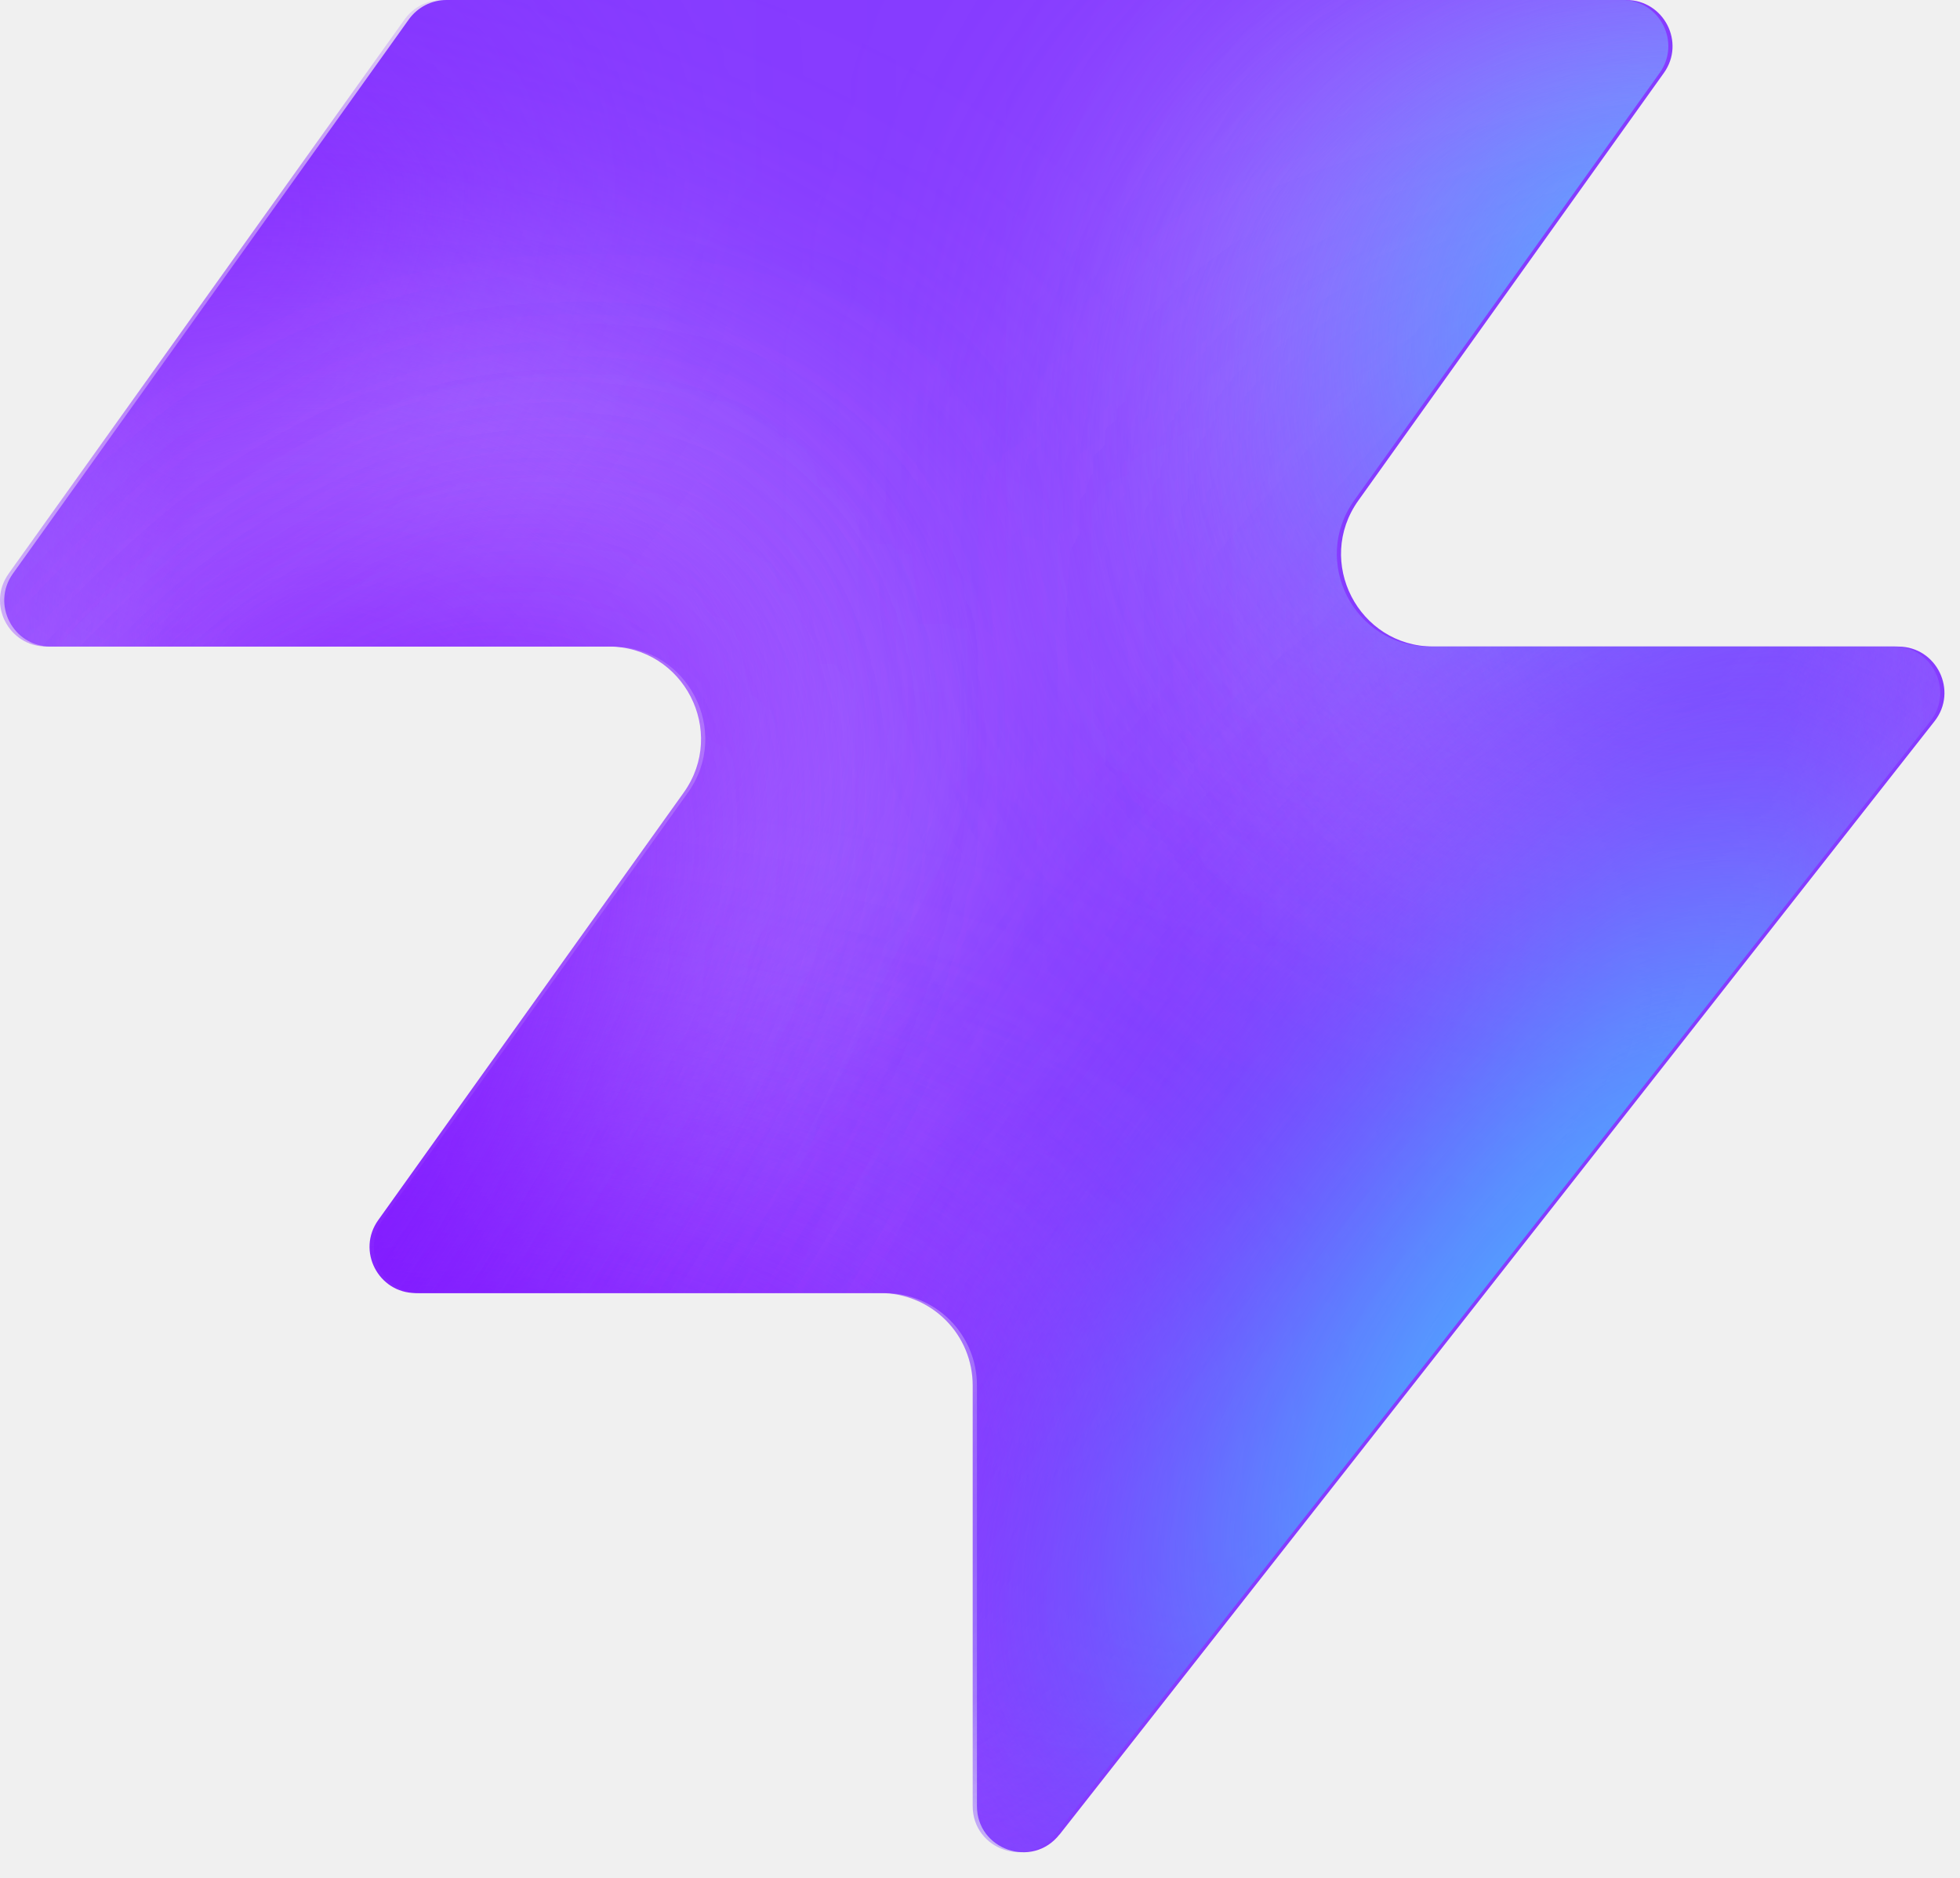
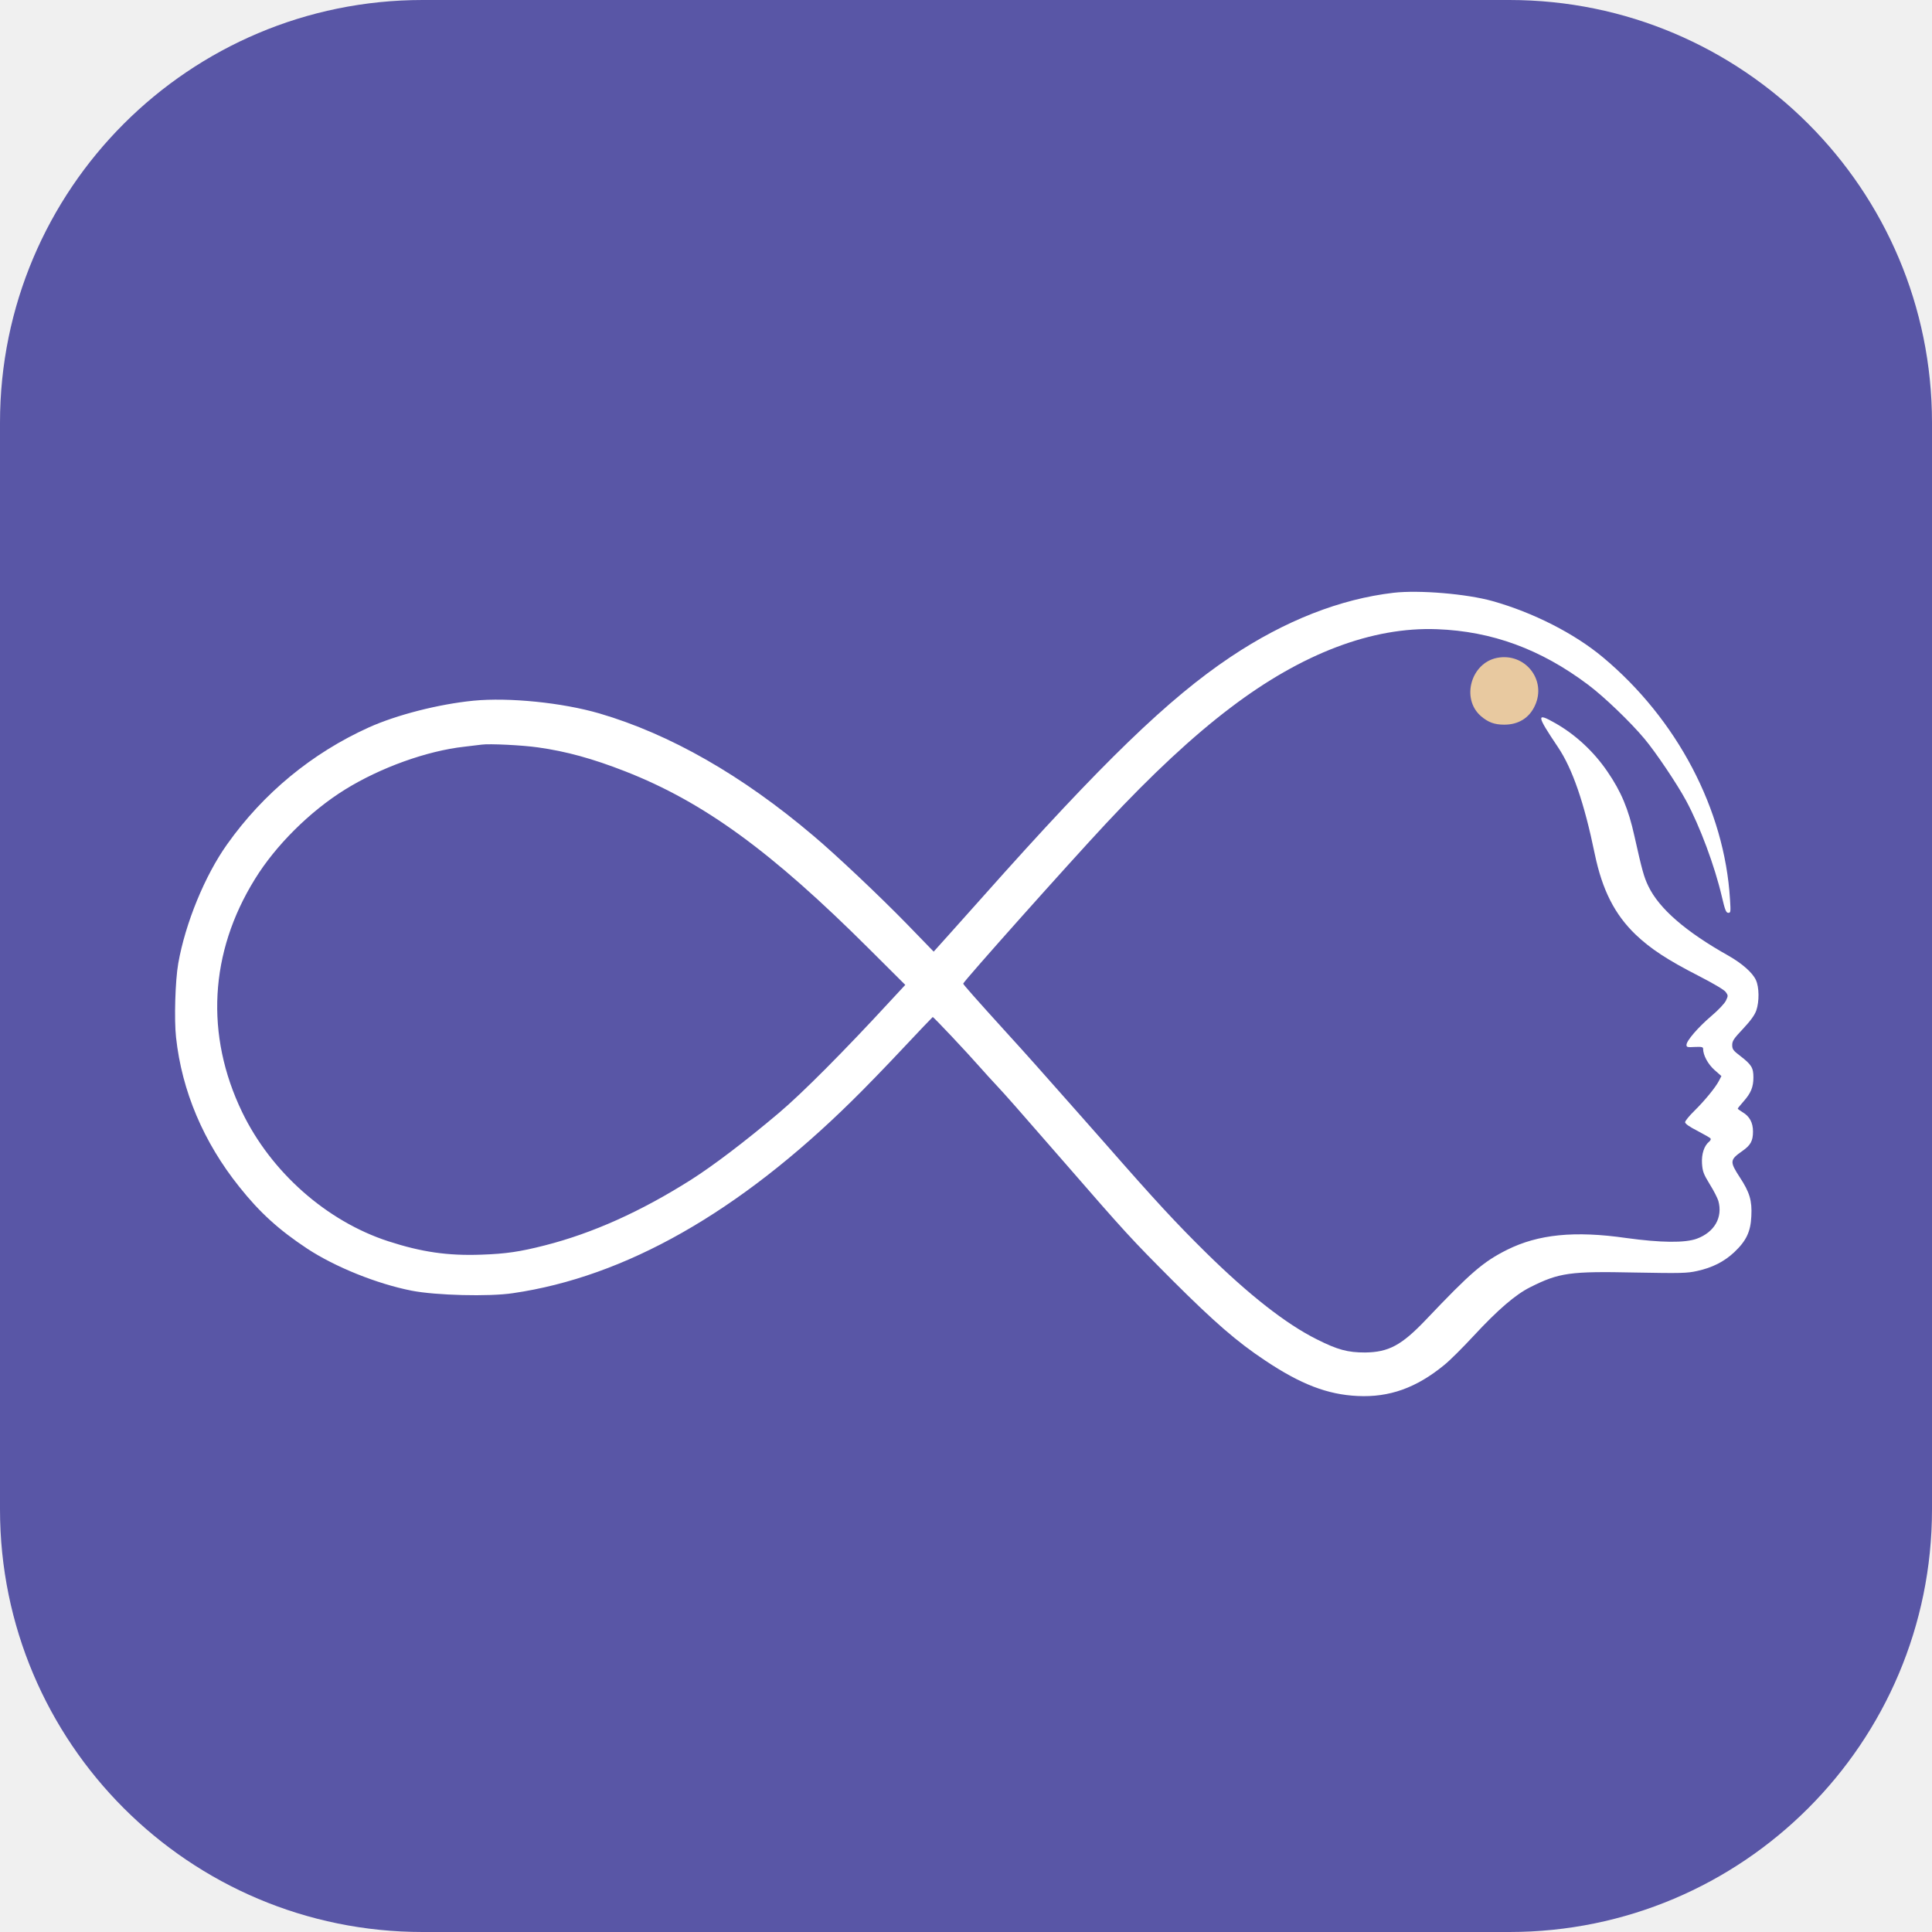
- <svg xmlns="http://www.w3.org/2000/svg" width="48" height="46" fill="none" viewBox="0 0 48 46">
-   <path fill="#863bff" d="M25.946 44.938c-.664.845-2.021.375-2.021-.698V33.937a2.26 2.26 0 0 0-2.262-2.262H10.287c-.92 0-1.456-1.04-.92-1.788l7.48-10.471c1.07-1.497 0-3.578-1.842-3.578H1.237c-.92 0-1.456-1.04-.92-1.788L10.013.474c.214-.297.556-.474.92-.474h28.894c.92 0 1.456 1.04.92 1.788l-7.48 10.471c-1.07 1.498 0 3.579 1.842 3.579h11.377c.943 0 1.473 1.088.89 1.83L25.947 44.94z" style="fill:#863bff;fill:color(display-p3 .525 .23 1);fill-opacity:1" />
-   <mask id="a" width="48" height="46" x="0" y="0" maskUnits="userSpaceOnUse" style="mask-type:alpha">
-     <path fill="#000" d="M25.842 44.938c-.664.844-2.021.375-2.021-.698V33.937a2.26 2.26 0 0 0-2.262-2.262H10.183c-.92 0-1.456-1.04-.92-1.788l7.48-10.471c1.07-1.498 0-3.579-1.842-3.579H1.133c-.92 0-1.456-1.04-.92-1.787L9.91.473c.214-.297.556-.474.92-.474h28.894c.92 0 1.456 1.04.92 1.788l-7.48 10.471c-1.07 1.498 0 3.578 1.842 3.578h11.377c.943 0 1.473 1.088.89 1.832L25.843 44.94z" style="fill:#000;fill-opacity:1" />
-   </mask>
-   <g mask="url(#a)">
-     <g filter="url(#b)">
-       <ellipse cx="5.508" cy="14.704" fill="#ede6ff" rx="5.508" ry="14.704" style="fill:#ede6ff;fill:color(display-p3 .927 .903 1);fill-opacity:1" transform="matrix(.00324 1 1 -.00324 -4.47 31.516)" />
-     </g>
-     <g filter="url(#c)">
-       <ellipse cx="10.399" cy="29.851" fill="#ede6ff" rx="10.399" ry="29.851" style="fill:#ede6ff;fill:color(display-p3 .927 .903 1);fill-opacity:1" transform="matrix(.00324 1 1 -.00324 -39.328 7.883)" />
-     </g>
-     <g filter="url(#d)">
-       <ellipse cx="5.508" cy="30.487" fill="#7e14ff" rx="5.508" ry="30.487" style="fill:#7e14ff;fill:color(display-p3 .492 .077 1);fill-opacity:1" transform="rotate(89.814 -25.913 -14.639)scale(1 -1)" />
-     </g>
-     <g filter="url(#e)">
-       <ellipse cx="5.508" cy="30.599" fill="#7e14ff" rx="5.508" ry="30.599" style="fill:#7e14ff;fill:color(display-p3 .492 .077 1);fill-opacity:1" transform="rotate(89.814 -32.644 -3.334)scale(1 -1)" />
-     </g>
-     <g filter="url(#f)">
-       <ellipse cx="5.508" cy="30.599" fill="#7e14ff" rx="5.508" ry="30.599" style="fill:#7e14ff;fill:color(display-p3 .492 .077 1);fill-opacity:1" transform="matrix(.00324 1 1 -.00324 -34.34 30.47)" />
-     </g>
-     <g filter="url(#g)">
-       <ellipse cx="14.072" cy="22.078" fill="#ede6ff" rx="14.072" ry="22.078" style="fill:#ede6ff;fill:color(display-p3 .927 .903 1);fill-opacity:1" transform="rotate(93.35 24.506 48.493)scale(-1 1)" />
-     </g>
-     <g filter="url(#h)">
-       <ellipse cx="3.47" cy="21.501" fill="#7e14ff" rx="3.47" ry="21.501" style="fill:#7e14ff;fill:color(display-p3 .492 .077 1);fill-opacity:1" transform="rotate(89.009 28.708 47.59)scale(-1 1)" />
-     </g>
-     <g filter="url(#i)">
-       <ellipse cx="3.47" cy="21.501" fill="#7e14ff" rx="3.47" ry="21.501" style="fill:#7e14ff;fill:color(display-p3 .492 .077 1);fill-opacity:1" transform="rotate(89.009 28.708 47.59)scale(-1 1)" />
-     </g>
-     <g filter="url(#j)">
-       <ellipse cx=".387" cy="8.972" fill="#7e14ff" rx="4.407" ry="29.108" style="fill:#7e14ff;fill:color(display-p3 .492 .077 1);fill-opacity:1" transform="rotate(39.51 .387 8.972)" />
-     </g>
-     <g filter="url(#k)">
-       <ellipse cx="47.523" cy="-6.092" fill="#7e14ff" rx="4.407" ry="29.108" style="fill:#7e14ff;fill:color(display-p3 .492 .077 1);fill-opacity:1" transform="rotate(37.892 47.523 -6.092)" />
-     </g>
-     <g filter="url(#l)">
-       <ellipse cx="41.412" cy="6.333" fill="#47bfff" rx="5.971" ry="9.665" style="fill:#47bfff;fill:color(display-p3 .28 .748 1);fill-opacity:1" transform="rotate(37.892 41.412 6.333)" />
-     </g>
-     <g filter="url(#m)">
-       <ellipse cx="-1.879" cy="38.332" fill="#7e14ff" rx="4.407" ry="29.108" style="fill:#7e14ff;fill:color(display-p3 .492 .077 1);fill-opacity:1" transform="rotate(37.892 -1.88 38.332)" />
-     </g>
-     <g filter="url(#n)">
-       <ellipse cx="-1.879" cy="38.332" fill="#7e14ff" rx="4.407" ry="29.108" style="fill:#7e14ff;fill:color(display-p3 .492 .077 1);fill-opacity:1" transform="rotate(37.892 -1.88 38.332)" />
-     </g>
-     <g filter="url(#o)">
-       <ellipse cx="35.651" cy="29.907" fill="#7e14ff" rx="4.407" ry="29.108" style="fill:#7e14ff;fill:color(display-p3 .492 .077 1);fill-opacity:1" transform="rotate(37.892 35.651 29.907)" />
-     </g>
-     <g filter="url(#p)">
-       <ellipse cx="38.418" cy="32.4" fill="#47bfff" rx="5.971" ry="15.297" style="fill:#47bfff;fill:color(display-p3 .28 .748 1);fill-opacity:1" transform="rotate(37.892 38.418 32.4)" />
+ <svg xmlns="http://www.w3.org/2000/svg" viewBox="0 0 64 64" fill="none">
+   <rect width="64" height="64" rx="14" fill="#5956A6" />
+   <g transform="translate(4 17.8) scale(0.0459)">
+     <g transform="translate(0 658) scale(0.1 -0.1)">
+       <path fill="#FFFFFF" d="M9187 6180 c-387 -45 -785 -201 -1177 -463 -446 -298 -927 -762 -1785 -1727 -71 -80 -181 -203 -244 -273 l-114 -127 -196 202 c-194 199 -508 496 -672 634 -515 437 -1036 734 -1544 883 -268 78 -652 117 -910 92 -251 -25 -553 -102 -755 -193 -409 -185 -760 -474 -1022 -843 -161 -226 -302 -570 -353 -860 -22 -124 -30 -406 -16 -533 42 -389 199 -758 457 -1080 147 -185 285 -310 489 -445 202 -133 505 -255 755 -304 174 -34 558 -44 730 -18 811 118 1630 583 2448 1389 85 83 249 252 365 376 116 124 214 226 217 228 5 2 242 -249 351 -373 24 -27 75 -84 114 -125 66 -71 129 -142 479 -544 452 -520 484 -555 790 -862 298 -297 462 -440 664 -574 257 -172 451 -247 669 -257 228 -11 423 58 625 224 39 31 133 125 210 208 178 192 304 300 410 353 209 105 286 116 759 106 329 -6 373 -5 445 11 110 24 195 67 268 135 87 82 119 148 124 260 6 113 -12 173 -83 281 -74 114 -73 126 18 190 60 42 77 73 77 141 0 64 -25 110 -75 139 -19 12 -35 23 -35 26 0 3 19 26 41 51 54 61 72 104 72 175 0 69 -14 92 -96 155 -50 38 -57 48 -57 78 0 30 12 47 79 118 55 59 83 98 95 132 22 64 21 168 -3 219 -24 53 -99 119 -197 175 -310 174 -501 340 -579 502 -32 66 -45 113 -101 363 -43 195 -96 321 -195 465 -98 144 -231 267 -376 349 -139 79 -137 60 20 -174 104 -155 189 -401 265 -770 54 -260 144 -437 295 -582 107 -102 230 -183 451 -296 111 -57 187 -102 199 -118 18 -25 18 -28 2 -62 -9 -20 -55 -69 -106 -112 -95 -81 -179 -178 -179 -208 0 -17 7 -18 60 -15 49 2 60 0 60 -13 0 -47 35 -111 82 -153 l50 -44 -17 -33 c-25 -49 -103 -144 -179 -219 -36 -35 -66 -72 -66 -81 0 -11 31 -33 90 -63 49 -26 92 -50 94 -55 3 -5 -1 -15 -10 -22 -37 -30 -56 -90 -52 -158 4 -58 11 -76 56 -150 29 -46 56 -100 62 -120 33 -119 -28 -226 -156 -273 -85 -31 -260 -29 -507 5 -375 54 -637 27 -862 -85 -173 -87 -261 -163 -585 -504 -176 -185 -269 -235 -440 -237 -125 0 -197 19 -348 95 -221 110 -489 320 -798 624 -217 214 -363 371 -729 789 -123 139 -275 312 -508 574 -56 63 -147 164 -203 225 -226 249 -314 349 -314 355 0 14 751 856 1031 1156 329 353 629 632 899 836 514 391 1023 584 1490 566 397 -15 748 -144 1089 -400 115 -86 305 -268 407 -390 81 -96 237 -328 301 -447 100 -185 207 -473 258 -692 23 -99 31 -118 47 -118 17 0 18 7 12 98 -39 648 -382 1300 -918 1747 -206 172 -504 323 -796 405 -185 52 -529 81 -713 60z m-6176 -1116 c202 -28 395 -81 630 -173 567 -222 1054 -577 1762 -1283 l259 -258 -104 -112 c-337 -366 -642 -672 -808 -812 -245 -207 -473 -380 -635 -483 -362 -229 -709 -385 -1054 -473 -180 -46 -282 -61 -458 -67 -243 -9 -433 19 -673 97 -445 145 -845 499 -1054 932 -268 556 -236 1152 92 1681 150 244 398 490 651 647 255 158 590 279 861 309 52 6 109 13 125 15 53 8 296 -4 406 -20z" />
+       <path fill="#E8C9A0" d="M9932 5710 c-188 -38 -259 -294 -117 -419 53 -46 99 -63 170 -63 102 0 180 48 221 137 87 186 -72 385 -274 345z" />
    </g>
  </g>
-   <defs>
-     <filter id="b" width="60.045" height="41.654" x="-19.77" y="16.149" color-interpolation-filters="sRGB" filterUnits="userSpaceOnUse">
-       <feFlood flood-opacity="0" result="BackgroundImageFix" />
-       <feBlend in="SourceGraphic" in2="BackgroundImageFix" result="shape" />
-       <feGaussianBlur result="effect1_foregroundBlur_2002_17158" stdDeviation="7.659" />
-     </filter>
-     <filter id="c" width="90.34" height="51.437" x="-54.613" y="-7.533" color-interpolation-filters="sRGB" filterUnits="userSpaceOnUse">
-       <feFlood flood-opacity="0" result="BackgroundImageFix" />
-       <feBlend in="SourceGraphic" in2="BackgroundImageFix" result="shape" />
-       <feGaussianBlur result="effect1_foregroundBlur_2002_17158" stdDeviation="7.659" />
-     </filter>
-     <filter id="d" width="79.355" height="29.4" x="-49.64" y="2.03" color-interpolation-filters="sRGB" filterUnits="userSpaceOnUse">
-       <feFlood flood-opacity="0" result="BackgroundImageFix" />
-       <feBlend in="SourceGraphic" in2="BackgroundImageFix" result="shape" />
-       <feGaussianBlur result="effect1_foregroundBlur_2002_17158" stdDeviation="4.596" />
-     </filter>
-     <filter id="e" width="79.579" height="29.4" x="-45.045" y="20.029" color-interpolation-filters="sRGB" filterUnits="userSpaceOnUse">
-       <feFlood flood-opacity="0" result="BackgroundImageFix" />
-       <feBlend in="SourceGraphic" in2="BackgroundImageFix" result="shape" />
-       <feGaussianBlur result="effect1_foregroundBlur_2002_17158" stdDeviation="4.596" />
-     </filter>
-     <filter id="f" width="79.579" height="29.4" x="-43.513" y="21.178" color-interpolation-filters="sRGB" filterUnits="userSpaceOnUse">
-       <feFlood flood-opacity="0" result="BackgroundImageFix" />
-       <feBlend in="SourceGraphic" in2="BackgroundImageFix" result="shape" />
-       <feGaussianBlur result="effect1_foregroundBlur_2002_17158" stdDeviation="4.596" />
-     </filter>
-     <filter id="g" width="74.749" height="58.852" x="15.756" y="-17.901" color-interpolation-filters="sRGB" filterUnits="userSpaceOnUse">
-       <feFlood flood-opacity="0" result="BackgroundImageFix" />
-       <feBlend in="SourceGraphic" in2="BackgroundImageFix" result="shape" />
-       <feGaussianBlur result="effect1_foregroundBlur_2002_17158" stdDeviation="7.659" />
-     </filter>
-     <filter id="h" width="61.377" height="25.362" x="23.548" y="2.284" color-interpolation-filters="sRGB" filterUnits="userSpaceOnUse">
-       <feFlood flood-opacity="0" result="BackgroundImageFix" />
-       <feBlend in="SourceGraphic" in2="BackgroundImageFix" result="shape" />
-       <feGaussianBlur result="effect1_foregroundBlur_2002_17158" stdDeviation="4.596" />
-     </filter>
-     <filter id="i" width="61.377" height="25.362" x="23.548" y="2.284" color-interpolation-filters="sRGB" filterUnits="userSpaceOnUse">
-       <feFlood flood-opacity="0" result="BackgroundImageFix" />
-       <feBlend in="SourceGraphic" in2="BackgroundImageFix" result="shape" />
-       <feGaussianBlur result="effect1_foregroundBlur_2002_17158" stdDeviation="4.596" />
-     </filter>
-     <filter id="j" width="56.045" height="63.649" x="-27.636" y="-22.853" color-interpolation-filters="sRGB" filterUnits="userSpaceOnUse">
-       <feFlood flood-opacity="0" result="BackgroundImageFix" />
-       <feBlend in="SourceGraphic" in2="BackgroundImageFix" result="shape" />
-       <feGaussianBlur result="effect1_foregroundBlur_2002_17158" stdDeviation="4.596" />
-     </filter>
-     <filter id="k" width="54.814" height="64.646" x="20.116" y="-38.415" color-interpolation-filters="sRGB" filterUnits="userSpaceOnUse">
-       <feFlood flood-opacity="0" result="BackgroundImageFix" />
-       <feBlend in="SourceGraphic" in2="BackgroundImageFix" result="shape" />
-       <feGaussianBlur result="effect1_foregroundBlur_2002_17158" stdDeviation="4.596" />
-     </filter>
-     <filter id="l" width="33.541" height="35.313" x="24.641" y="-11.323" color-interpolation-filters="sRGB" filterUnits="userSpaceOnUse">
-       <feFlood flood-opacity="0" result="BackgroundImageFix" />
-       <feBlend in="SourceGraphic" in2="BackgroundImageFix" result="shape" />
-       <feGaussianBlur result="effect1_foregroundBlur_2002_17158" stdDeviation="4.596" />
-     </filter>
-     <filter id="m" width="54.814" height="64.646" x="-29.286" y="6.009" color-interpolation-filters="sRGB" filterUnits="userSpaceOnUse">
-       <feFlood flood-opacity="0" result="BackgroundImageFix" />
-       <feBlend in="SourceGraphic" in2="BackgroundImageFix" result="shape" />
-       <feGaussianBlur result="effect1_foregroundBlur_2002_17158" stdDeviation="4.596" />
-     </filter>
-     <filter id="n" width="54.814" height="64.646" x="-29.286" y="6.009" color-interpolation-filters="sRGB" filterUnits="userSpaceOnUse">
-       <feFlood flood-opacity="0" result="BackgroundImageFix" />
-       <feBlend in="SourceGraphic" in2="BackgroundImageFix" result="shape" />
-       <feGaussianBlur result="effect1_foregroundBlur_2002_17158" stdDeviation="4.596" />
-     </filter>
-     <filter id="o" width="54.814" height="64.646" x="8.244" y="-2.416" color-interpolation-filters="sRGB" filterUnits="userSpaceOnUse">
-       <feFlood flood-opacity="0" result="BackgroundImageFix" />
-       <feBlend in="SourceGraphic" in2="BackgroundImageFix" result="shape" />
-       <feGaussianBlur result="effect1_foregroundBlur_2002_17158" stdDeviation="4.596" />
-     </filter>
-     <filter id="p" width="39.409" height="43.623" x="18.713" y="10.588" color-interpolation-filters="sRGB" filterUnits="userSpaceOnUse">
-       <feFlood flood-opacity="0" result="BackgroundImageFix" />
-       <feBlend in="SourceGraphic" in2="BackgroundImageFix" result="shape" />
-       <feGaussianBlur result="effect1_foregroundBlur_2002_17158" stdDeviation="4.596" />
-     </filter>
-   </defs>
</svg>
